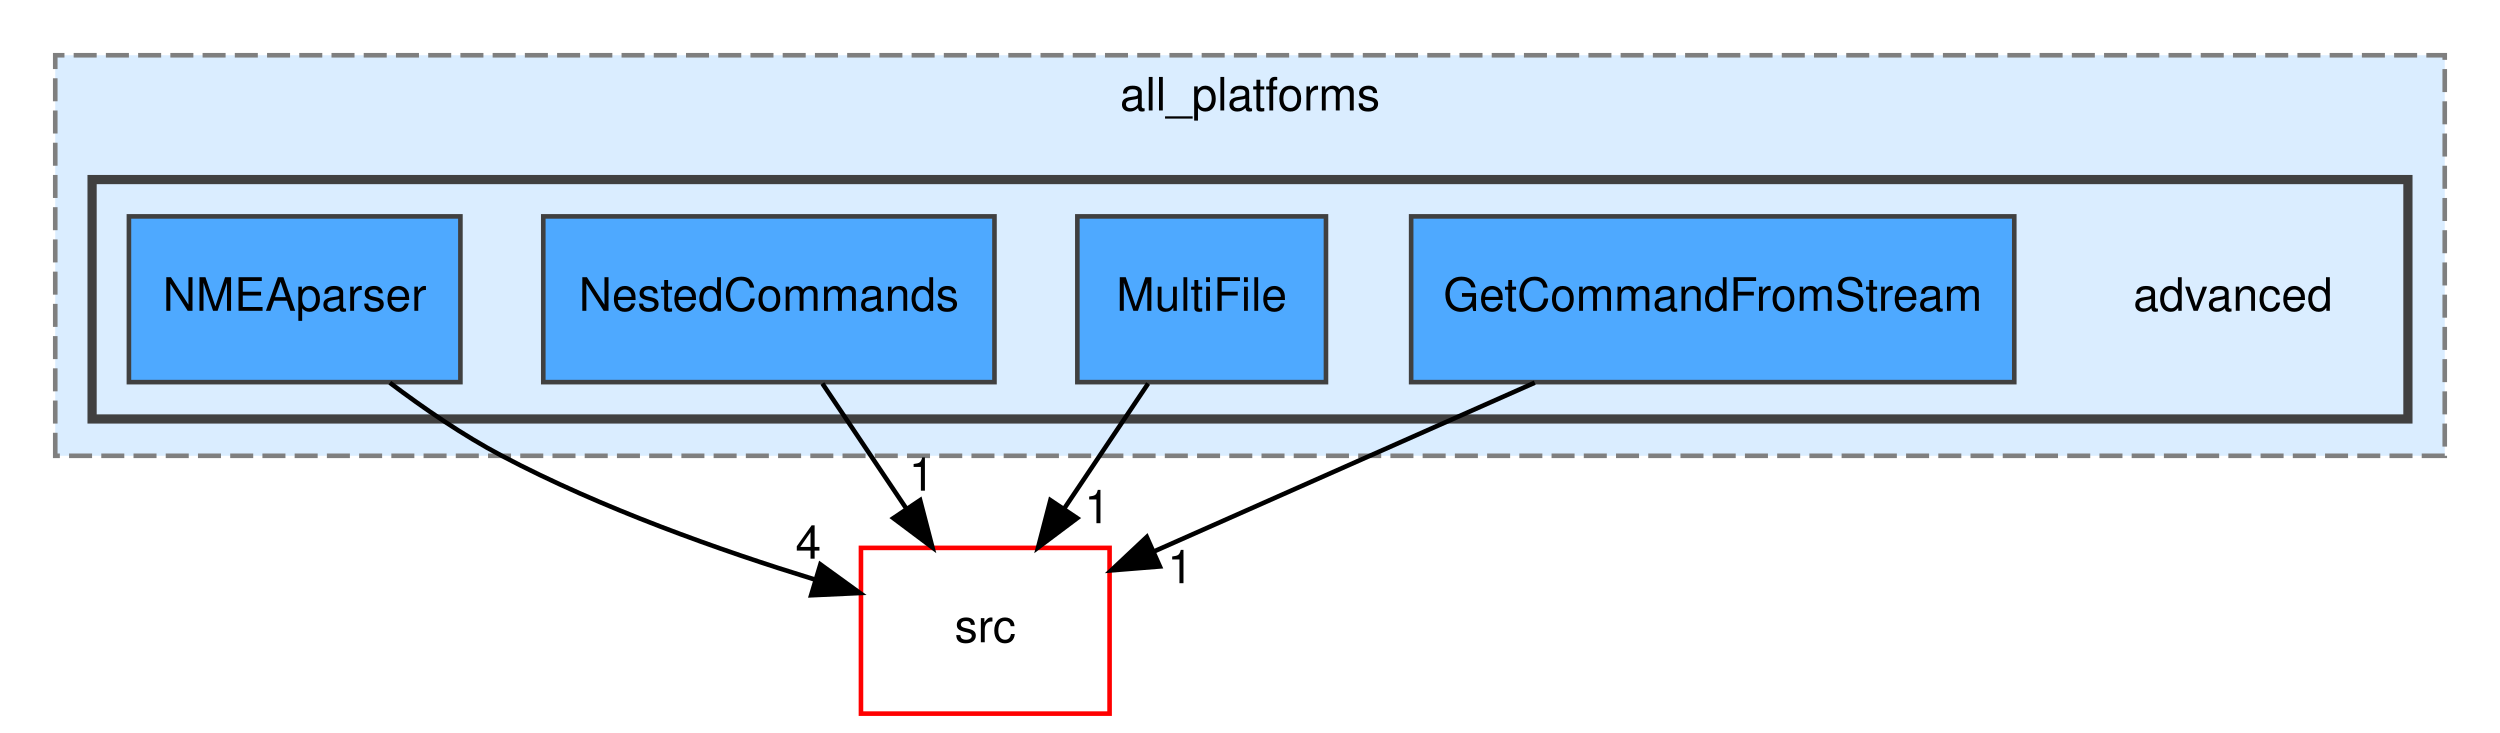
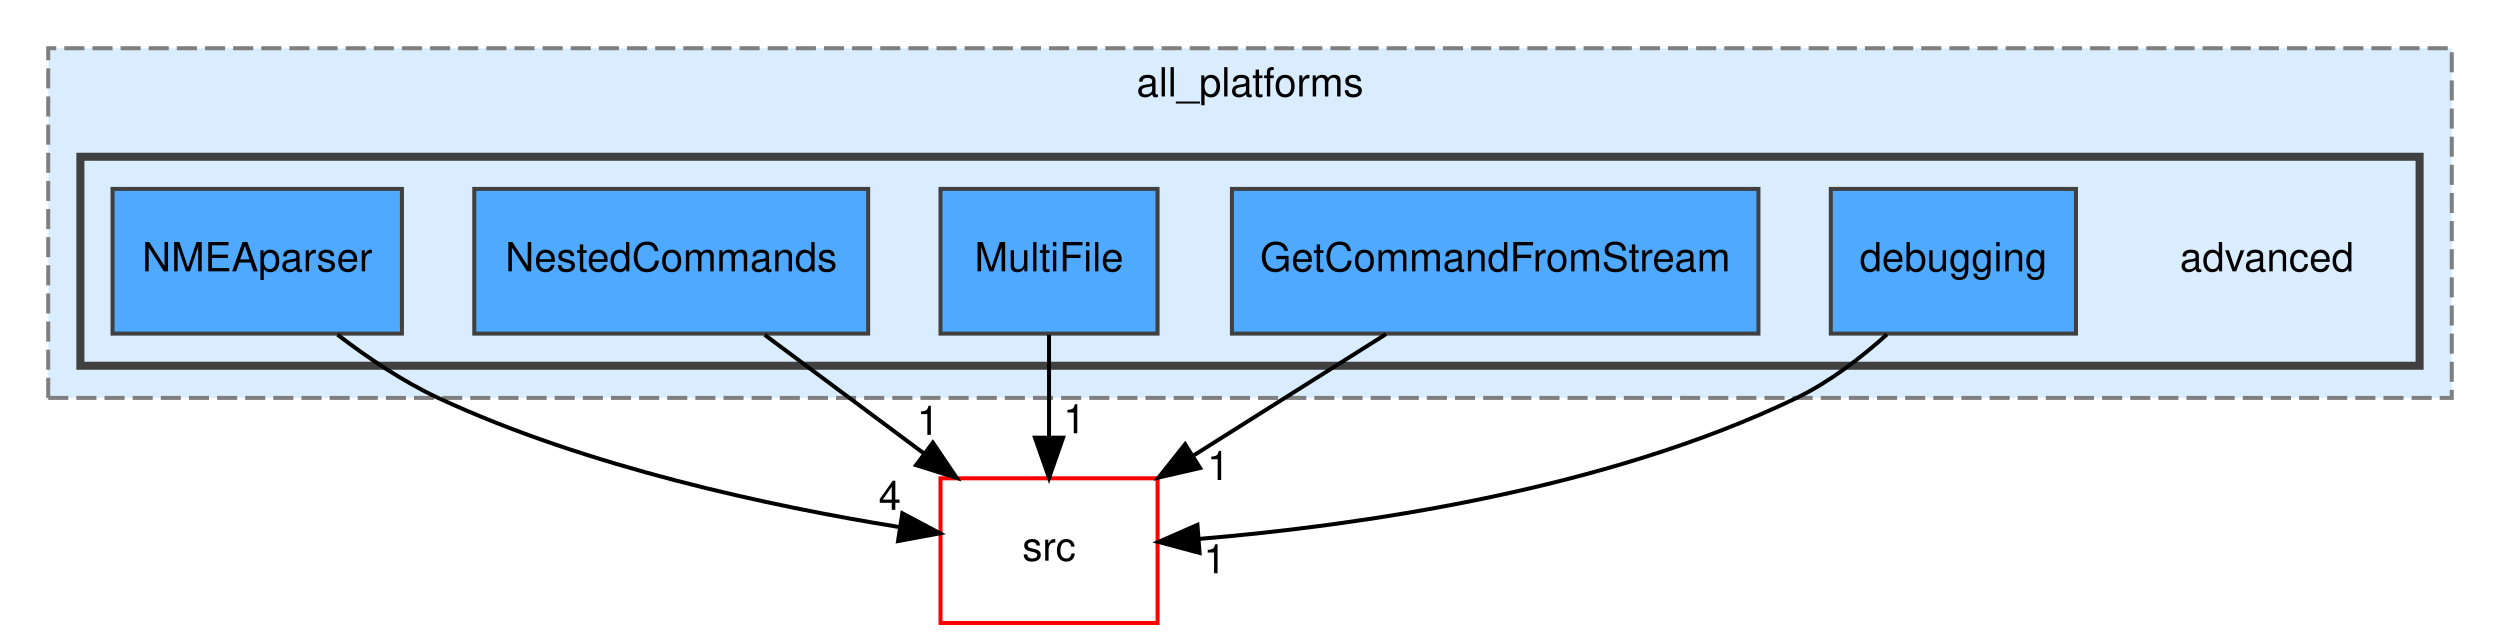
- <svg xmlns="http://www.w3.org/2000/svg" xmlns:xlink="http://www.w3.org/1999/xlink" width="543pt" height="159pt" viewBox="0.00 0.00 543.00 159.00">
+ <svg xmlns="http://www.w3.org/2000/svg" xmlns:xlink="http://www.w3.org/1999/xlink" width="622pt" height="159pt" viewBox="0.00 0.00 622.00 159.00">
  <g id="graph0" class="graph" transform="scale(1 1) rotate(0) translate(4 155)">
    <g id="clust1" class="cluster">
      <g id="a_clust1">
        <a xlink:href="dir_7e7debf23c06755bbadb27664e1a95c8.html" target="_top" xlink:title="all_platforms">
-           <polygon fill="#daedff" stroke="#7f7f7f" stroke-dasharray="5,2" points="8,-56 8,-143 527,-143 527,-56 8,-56" />
-           <text text-anchor="middle" x="267.5" y="-131" font-family="Helvetica,sans-Serif" font-size="10.00">all_platforms</text>
+           <polygon fill="#daedff" stroke="#7f7f7f" stroke-dasharray="5,2" points="8,-56 8,-143 606,-143 606,-56 8,-56" />
+           <text text-anchor="middle" x="307" y="-131" font-family="Helvetica,sans-Serif" font-size="10.00">all_platforms</text>
        </a>
      </g>
    </g>
    <g id="clust2" class="cluster">
      <g id="a_clust2">
        <a xlink:href="dir_f64c5401ecde094f8488f2d5876a87d7.html" target="_top">
-           <polygon fill="#daedff" stroke="#404040" stroke-width="2" points="16,-64 16,-116 519,-116 519,-64 16,-64" />
+           <polygon fill="#daedff" stroke="#404040" stroke-width="2" points="16,-64 16,-116 598,-116 598,-64 16,-64" />
        </a>
      </g>
    </g>
    <g id="node1" class="node">
-       <text text-anchor="middle" x="481" y="-87.5" font-family="Helvetica,sans-Serif" font-size="10.00">advanced</text>
+       <text text-anchor="middle" x="560" y="-87.5" font-family="Helvetica,sans-Serif" font-size="10.00">advanced</text>
    </g>
    <g id="node2" class="node">
      <g id="a_node2">
+         <a xlink:href="dir_8b34520cf4277e0be875d52c8243f9ff.html" target="_top" xlink:title="debugging">
+           <polygon fill="#4ea9ff" stroke="#404040" points="512.5,-108 451.5,-108 451.5,-72 512.5,-72 512.5,-108" />
+           <text text-anchor="middle" x="482" y="-87.5" font-family="Helvetica,sans-Serif" font-size="10.00">debugging</text>
+         </a>
+       </g>
+     </g>
+     <g id="node7" class="node">
+       <g id="a_node7">
+         <a xlink:href="dir_68267d1309a1af8e8297ef4c3efbcdba.html" target="_top" xlink:title="src">
+           <polygon fill="none" stroke="red" points="284,-36 230,-36 230,0 284,0 284,-36" />
+           <text text-anchor="middle" x="257" y="-15.5" font-family="Helvetica,sans-Serif" font-size="10.00">src</text>
+         </a>
+       </g>
+     </g>
+     <g id="edge1" class="edge">
+       <path fill="none" stroke="black" d="M465.49,-71.81C459,-65.97 451.15,-59.93 443,-56 395.02,-32.86 333.39,-24.19 294.54,-20.94" />
+       <polygon fill="black" stroke="black" points="294.45,-17.43 284.21,-20.16 293.92,-24.41 294.45,-17.43" />
+       <g id="a_edge1-headlabel">
+         <a xlink:href="dir_000006_000021.html" target="_top" xlink:title="1">
+           <text text-anchor="middle" x="298.24" y="-12.37" font-family="Helvetica,sans-Serif" font-size="10.00">1</text>
+         </a>
+       </g>
+     </g>
+     <g id="node3" class="node">
+       <g id="a_node3">
        <a xlink:href="dir_e9e44833007419a1c486f0238b30ac06.html" target="_top" xlink:title="GetCommandFromStream">
          <polygon fill="#4ea9ff" stroke="#404040" points="433.5,-108 302.5,-108 302.5,-72 433.5,-72 433.5,-108" />
          <text text-anchor="middle" x="368" y="-87.5" font-family="Helvetica,sans-Serif" font-size="10.00">GetCommandFromStream</text>
        </a>
      </g>
    </g>
-     <g id="node6" class="node">
-       <g id="a_node6">
-         <a xlink:href="dir_68267d1309a1af8e8297ef4c3efbcdba.html" target="_top" xlink:title="src">
-           <polygon fill="none" stroke="red" points="237,-36 183,-36 183,0 237,0 237,-36" />
-           <text text-anchor="middle" x="210" y="-15.5" font-family="Helvetica,sans-Serif" font-size="10.00">src</text>
+     <g id="edge2" class="edge">
+       <path fill="none" stroke="black" d="M340.85,-71.88C326.47,-62.81 308.62,-51.55 293.09,-41.76" />
+       <polygon fill="black" stroke="black" points="294.58,-38.56 284.26,-36.19 290.85,-44.48 294.58,-38.56" />
+       <g id="a_edge2-headlabel">
+         <a xlink:href="dir_000009_000021.html" target="_top" xlink:title="1">
+           <text text-anchor="middle" x="299.14" y="-35.58" font-family="Helvetica,sans-Serif" font-size="10.00">1</text>
        </a>
      </g>
    </g>
-     <g id="edge1" class="edge">
-       <path fill="none" stroke="black" d="M329.35,-71.88C304.19,-60.73 271.56,-46.27 246.78,-35.29" />
-       <polygon fill="black" stroke="black" points="247.92,-31.97 237.36,-31.12 245.08,-38.37 247.92,-31.97" />
-       <g id="a_edge1-headlabel">
-         <a xlink:href="dir_000008_000020.html" target="_top" xlink:title="1">
-           <text text-anchor="middle" x="252.36" y="-28.33" font-family="Helvetica,sans-Serif" font-size="10.00">1</text>
-         </a>
-       </g>
-     </g>
-     <g id="node3" class="node">
-       <g id="a_node3">
+     <g id="node4" class="node">
+       <g id="a_node4">
        <a xlink:href="dir_2417a6421416a4a5ac02e9b167a7bacc.html" target="_top" xlink:title="MultiFile">
          <polygon fill="#4ea9ff" stroke="#404040" points="284,-108 230,-108 230,-72 284,-72 284,-108" />
          <text text-anchor="middle" x="257" y="-87.5" font-family="Helvetica,sans-Serif" font-size="10.00">MultiFile</text>
        </a>
      </g>
    </g>
-     <g id="edge2" class="edge">
-       <path fill="none" stroke="black" d="M245.38,-71.7C239.86,-63.47 233.15,-53.48 227.07,-44.42" />
-       <polygon fill="black" stroke="black" points="229.96,-42.46 221.48,-36.1 224.15,-46.36 229.96,-42.46" />
-       <g id="a_edge2-headlabel">
-         <a xlink:href="dir_000013_000020.html" target="_top" xlink:title="1">
-           <text text-anchor="middle" x="234.33" y="-41.36" font-family="Helvetica,sans-Serif" font-size="10.00">1</text>
+     <g id="edge3" class="edge">
+       <path fill="none" stroke="black" d="M257,-71.7C257,-63.98 257,-54.71 257,-46.11" />
+       <polygon fill="black" stroke="black" points="260.5,-46.1 257,-36.1 253.5,-46.1 260.5,-46.1" />
+       <g id="a_edge3-headlabel">
+         <a xlink:href="dir_000014_000021.html" target="_top" xlink:title="1">
+           <text text-anchor="middle" x="263.34" y="-47.2" font-family="Helvetica,sans-Serif" font-size="10.00">1</text>
        </a>
      </g>
    </g>
-     <g id="node4" class="node">
-       <g id="a_node4">
+     <g id="node5" class="node">
+       <g id="a_node5">
        <a xlink:href="dir_709d6945534044f28e2d0e0a94050460.html" target="_top" xlink:title="NestedCommands">
          <polygon fill="#4ea9ff" stroke="#404040" points="212,-108 114,-108 114,-72 212,-72 212,-108" />
          <text text-anchor="middle" x="163" y="-87.5" font-family="Helvetica,sans-Serif" font-size="10.00">NestedCommands</text>
        </a>
      </g>
    </g>
-     <g id="edge3" class="edge">
-       <path fill="none" stroke="black" d="M174.62,-71.7C180.14,-63.47 186.85,-53.48 192.93,-44.42" />
-       <polygon fill="black" stroke="black" points="195.85,-46.36 198.52,-36.1 190.04,-42.46 195.85,-46.36" />
-       <g id="a_edge3-headlabel">
-         <a xlink:href="dir_000014_000020.html" target="_top" xlink:title="1">
-           <text text-anchor="middle" x="196.2" y="-48.42" font-family="Helvetica,sans-Serif" font-size="10.00">1</text>
+     <g id="edge4" class="edge">
+       <path fill="none" stroke="black" d="M186.24,-71.7C198.19,-62.8 212.92,-51.82 225.85,-42.2" />
+       <polygon fill="black" stroke="black" points="228.1,-44.88 234.03,-36.1 223.92,-39.27 228.1,-44.88" />
+       <g id="a_edge4-headlabel">
+         <a xlink:href="dir_000015_000021.html" target="_top" xlink:title="1">
+           <text text-anchor="middle" x="226.91" y="-46.81" font-family="Helvetica,sans-Serif" font-size="10.00">1</text>
        </a>
      </g>
    </g>
-     <g id="node5" class="node">
-       <g id="a_node5">
+     <g id="node6" class="node">
+       <g id="a_node6">
        <a xlink:href="dir_7ee976d93af4f6c560d023a9aae4584e.html" target="_top" xlink:title="NMEAparser">
          <polygon fill="#4ea9ff" stroke="#404040" points="96,-108 24,-108 24,-72 96,-72 96,-108" />
          <text text-anchor="middle" x="60" y="-87.5" font-family="Helvetica,sans-Serif" font-size="10.00">NMEAparser</text>
        </a>
      </g>
    </g>
-     <g id="edge4" class="edge">
-       <path fill="none" stroke="black" d="M80.67,-71.87C88.04,-66.31 96.6,-60.43 105,-56 126.59,-44.6 152.44,-35.44 173.09,-29.09" />
-       <polygon fill="black" stroke="black" points="174.19,-32.41 182.77,-26.2 172.18,-25.71 174.19,-32.41" />
-       <g id="a_edge4-headlabel">
-         <a xlink:href="dir_000015_000020.html" target="_top" xlink:title="4">
-           <text text-anchor="middle" x="171.56" y="-33.66" font-family="Helvetica,sans-Serif" font-size="10.00">4</text>
+     <g id="edge5" class="edge">
+       <path fill="none" stroke="black" d="M79.98,-71.73C87.43,-66.02 96.22,-60.09 105,-56 142.05,-38.75 188.07,-28.99 219.7,-23.88" />
+       <polygon fill="black" stroke="black" points="220.5,-27.3 229.85,-22.32 219.43,-20.38 220.5,-27.3" />
+       <g id="a_edge5-headlabel">
+         <a xlink:href="dir_000016_000021.html" target="_top" xlink:title="4">
+           <text text-anchor="middle" x="217.38" y="-28.15" font-family="Helvetica,sans-Serif" font-size="10.00">4</text>
        </a>
      </g>
    </g>
  </g>
</svg>
